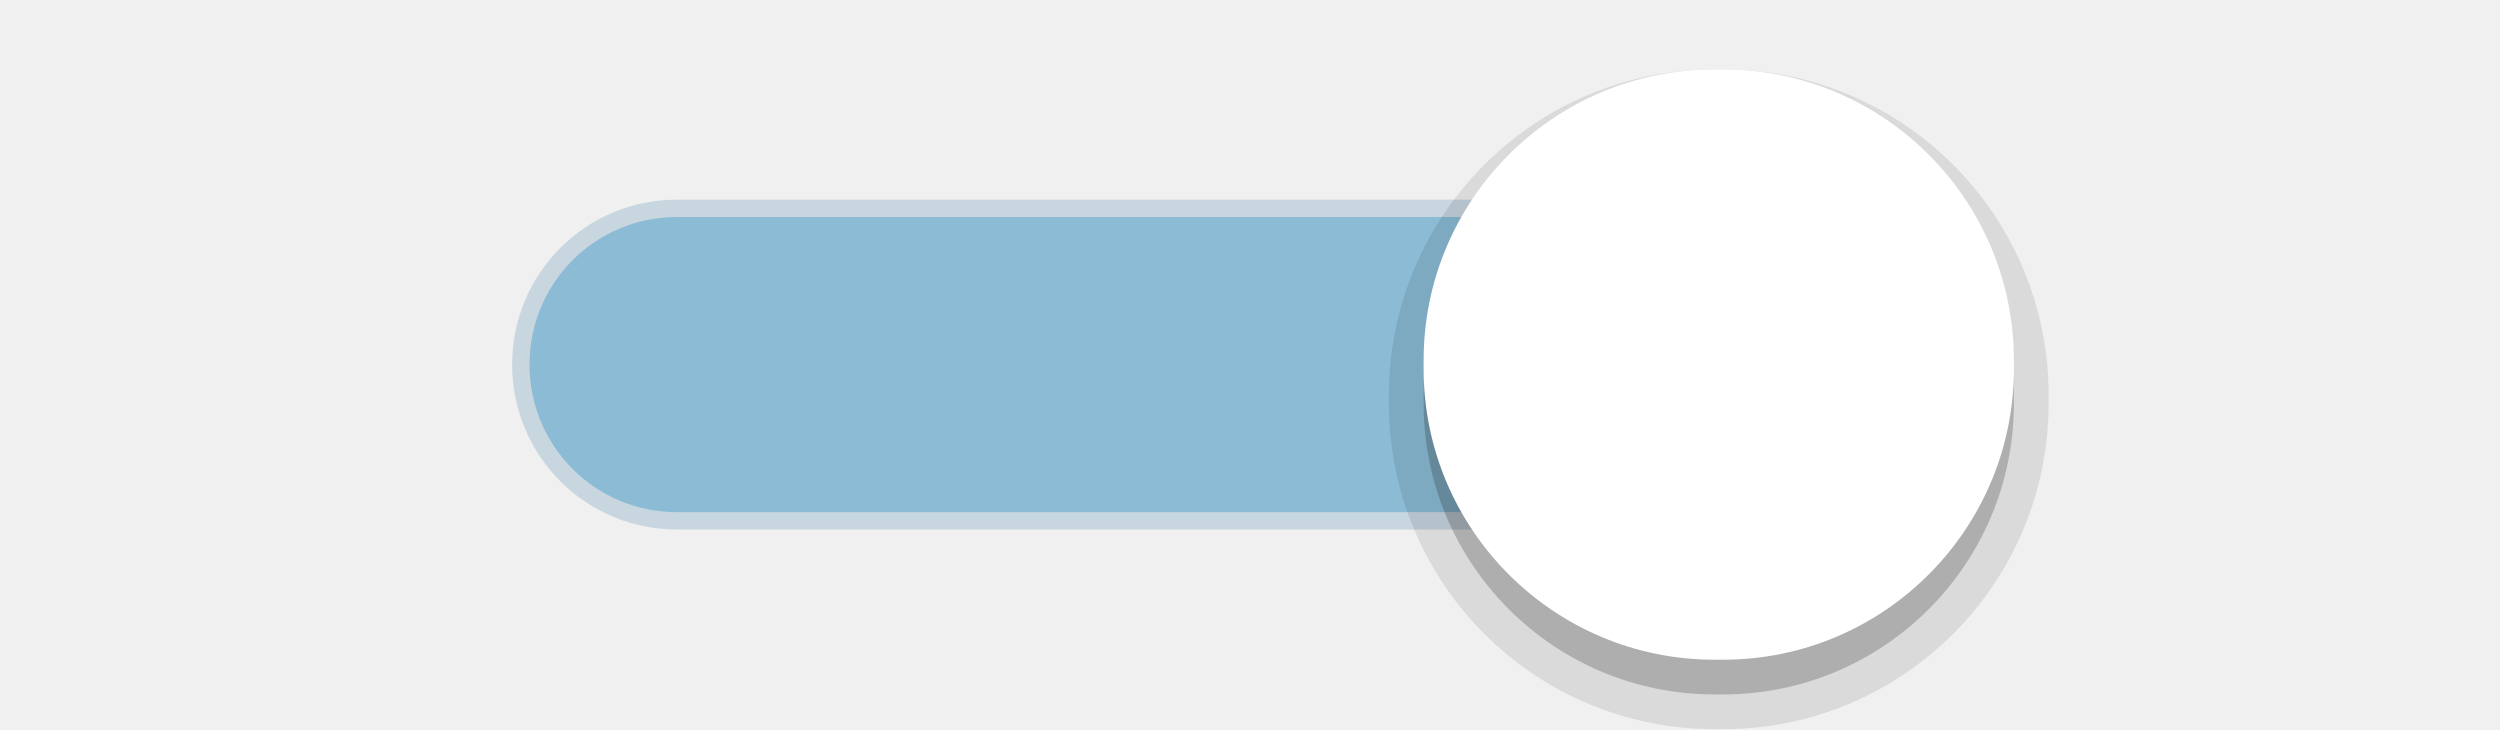
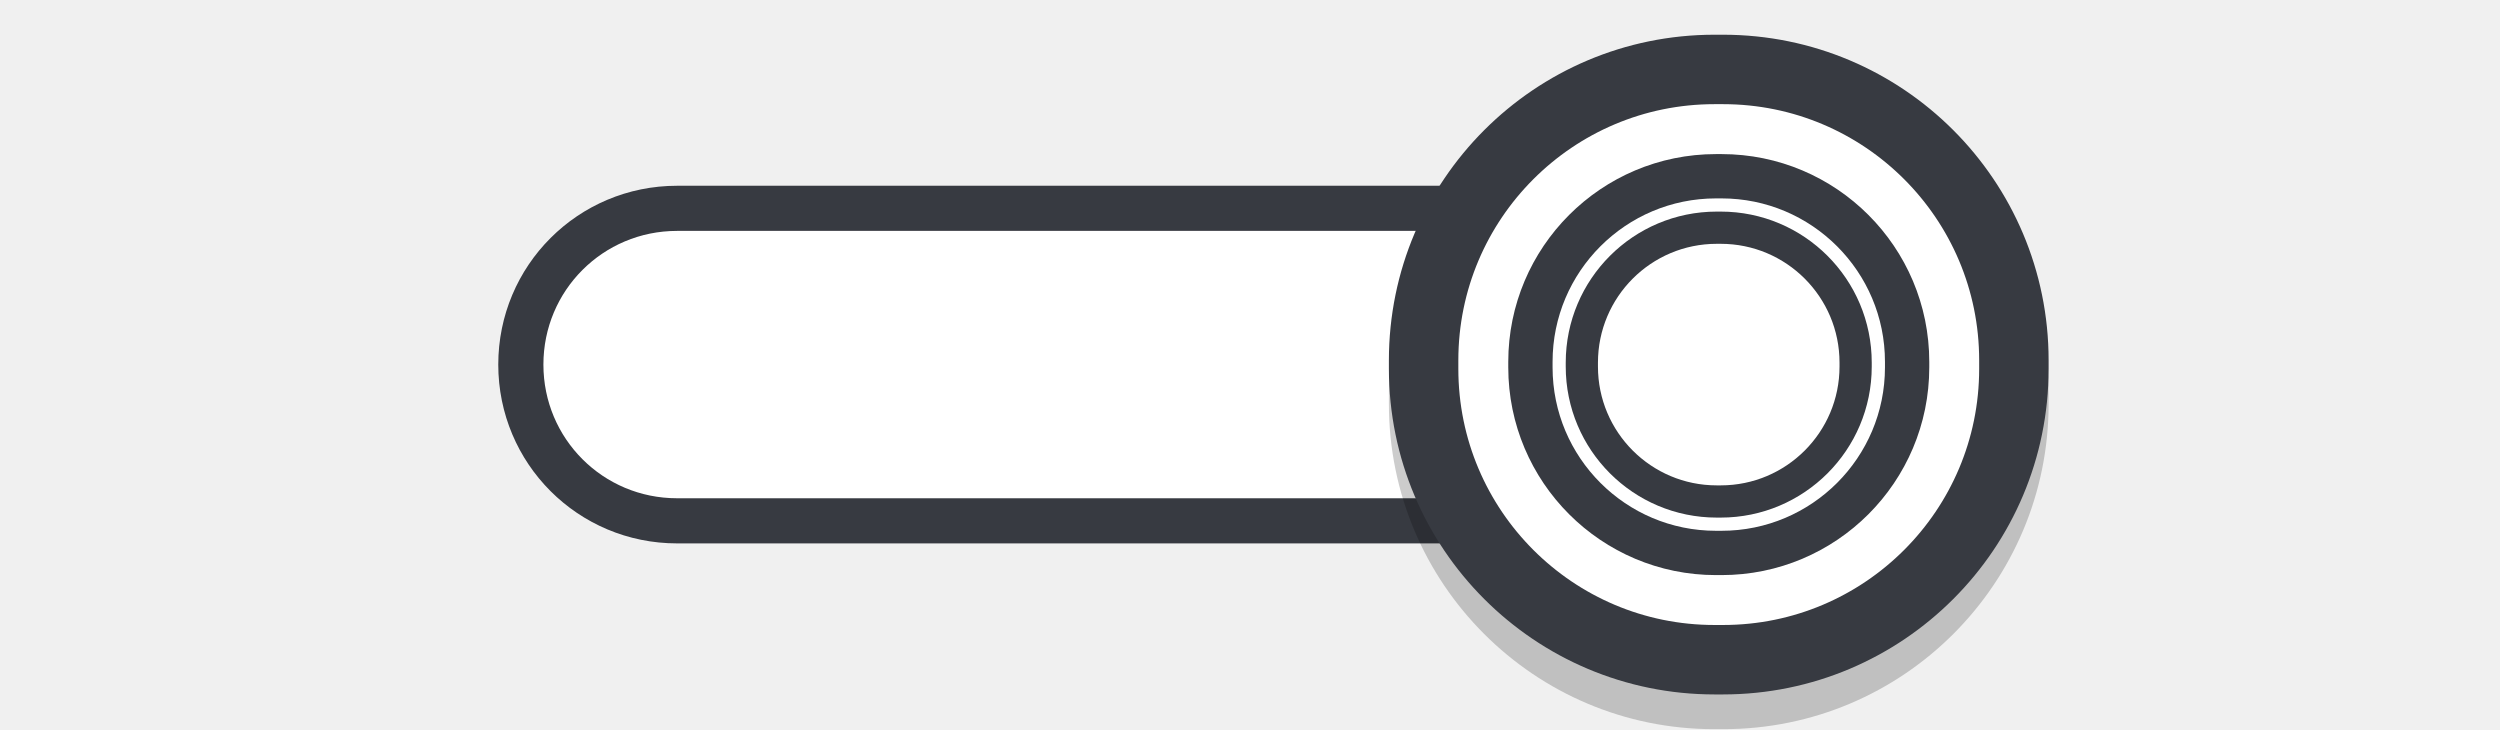
<svg xmlns="http://www.w3.org/2000/svg" xmlns:xlink="http://www.w3.org/1999/xlink" width="72" height="21" id="svg2857" version="1.1" viewBox="0 0 72 21">
  <defs id="defs2859">
    <linearGradient id="linearGradient3864">
      <stop style="stop-color:#a248af;stop-opacity:1;" offset="0" id="stop3866" />
      <stop style="stop-color:#a86ab1;stop-opacity:1;" offset="1" id="stop3868" />
    </linearGradient>
    <clipPath clipPathUnits="userSpaceOnUse" id="clipPath3860">
      <rect style="color:#000000;display:inline;overflow:visible;visibility:visible;opacity:0.7;fill:#000000;fill-opacity:1;fill-rule:nonzero;stroke:none;stroke-width:2;marker:none;enable-background:new" id="rect3862" width="72" height="21" x="0" y="0" ry="10.5" />
    </clipPath>
    <linearGradient xlink:href="#linearGradient3864" id="linearGradient3870" x1="464.643" y1="783.362" x2="464.643" y2="803.362" gradientUnits="userSpaceOnUse" gradientTransform="translate(-444.6429,-782.3622)" />
    <linearGradient xlink:href="#linearGradient3864" id="linearGradient3789" gradientUnits="userSpaceOnUse" gradientTransform="translate(-444.6429,-782.3622)" x1="464.643" y1="783.362" x2="464.643" y2="803.362" />
    <linearGradient xlink:href="#linearGradient3864" id="linearGradient3808" gradientUnits="userSpaceOnUse" gradientTransform="translate(-444.6429,-782.3622)" x1="464.643" y1="783.362" x2="464.643" y2="803.362" />
  </defs>
  <g id="layer1" transform="translate(-444.6429,-782.3622)">
-     <path style="opacity:1;fill:#8bbbd5;fill-opacity:1;stroke:#c8d6df;stroke-width:0.5;stroke-linecap:square;stroke-linejoin:miter;stroke-miterlimit:4;stroke-dasharray:none;stroke-opacity:1" d="m 492.143,788.362 -28,0 c -2.493,0 -4.5,2.007 -4.5,4.5 0,2.493 2.007,4.5 4.5,4.5 l 28,0 c 2.493,0 4.5,-2.007 4.5,-4.5 0,-2.493 -2.007,-4.5 -4.5,-4.5 z" id="rect4157-0" />
-     <rect ry="8.378" y="785.362" x="485.643" height="17" width="17" id="rect4158" style="color:#000000;display:inline;overflow:visible;visibility:visible;opacity:0.05;fill:#000000;fill-opacity:1;fill-rule:nonzero;stroke:#000000;stroke-width:2;stroke-opacity:1;marker:none;enable-background:new" />
-     <rect style="color:#000000;display:inline;overflow:visible;visibility:visible;opacity:0.05;fill:#000000;fill-opacity:1;fill-rule:nonzero;stroke:#000000;stroke-width:2;stroke-opacity:1;marker:none;enable-background:new" id="rect4218" width="17" height="17" x="485.643" y="785.362" ry="8.378" />
-     <rect ry="8.378" y="785.362" x="485.643" height="17" width="17" id="rect4216" style="color:#000000;display:inline;overflow:visible;visibility:visible;opacity:0.2;fill:#000000;fill-opacity:1;fill-rule:nonzero;stroke:none;stroke-width:2;stroke-opacity:1;marker:none;enable-background:new" />
-     <rect style="color:#000000;display:inline;overflow:visible;visibility:visible;opacity:1;fill:#ffffff;fill-opacity:1;fill-rule:nonzero;stroke:none;stroke-width:2;stroke-opacity:1;marker:none;enable-background:new" id="rect3872" width="17" height="17" x="485.643" y="784.362" ry="8.378" />
+     <path style="opacity:1;fill:#ffffff;fill-opacity:1;stroke:#373a41;stroke-width:1.3;stroke-linecap:square;stroke-linejoin:miter;stroke-miterlimit:4;stroke-dasharray:none;stroke-opacity:1" d="m 492.143,788.362 -28,0 c -2.493,0 -4.5,2.007 -4.5,4.5 0,2.493 2.007,4.5 4.5,4.5 l 28,0 c 2.493,0 4.5,-2.007 4.5,-4.5 0,-2.493 -2.007,-4.5 -4.5,-4.5 z" id="rect4157-0" />
+     <rect ry="9.364" y="784.362" x="484.643" height="19" width="19" id="rect4216" style="color:#000000;display:inline;overflow:visible;visibility:visible;opacity:0.2;fill:#000000;fill-opacity:1;fill-rule:nonzero;stroke:none;stroke-width:2;stroke-opacity:1;marker:none;enable-background:new" />
+     <rect style="color:#000000;display:inline;overflow:visible;visibility:visible;opacity:1;fill:#ffffff;fill-opacity:1;fill-rule:nonzero;stroke:#373a41;stroke-width:2;stroke-opacity:1;marker:none;enable-background:new" id="rect3872" width="17" height="17" x="485.643" y="784.362" ry="8.378" />
+     <rect style="color:#000000;display:inline;overflow:visible;visibility:visible;opacity:1;fill:#ffffff;fill-opacity:1;fill-rule:nonzero;stroke:#373a41;stroke-width:1.276;stroke-opacity:1;marker:none;enable-background:new" id="rect3872-3" width="10.849" height="10.849" x="488.719" y="787.438" ry="5.346" />
+     <rect style="color:#000000;display:inline;overflow:visible;visibility:visible;opacity:1;fill:#ffffff;fill-opacity:1;fill-rule:nonzero;stroke:#373a41;stroke-width:0.928;stroke-opacity:1;marker:none;enable-background:new" id="rect3872-3-6" width="7.885" height="7.885" x="490.2" y="788.92" ry="3.886" />
  </g>
</svg>
